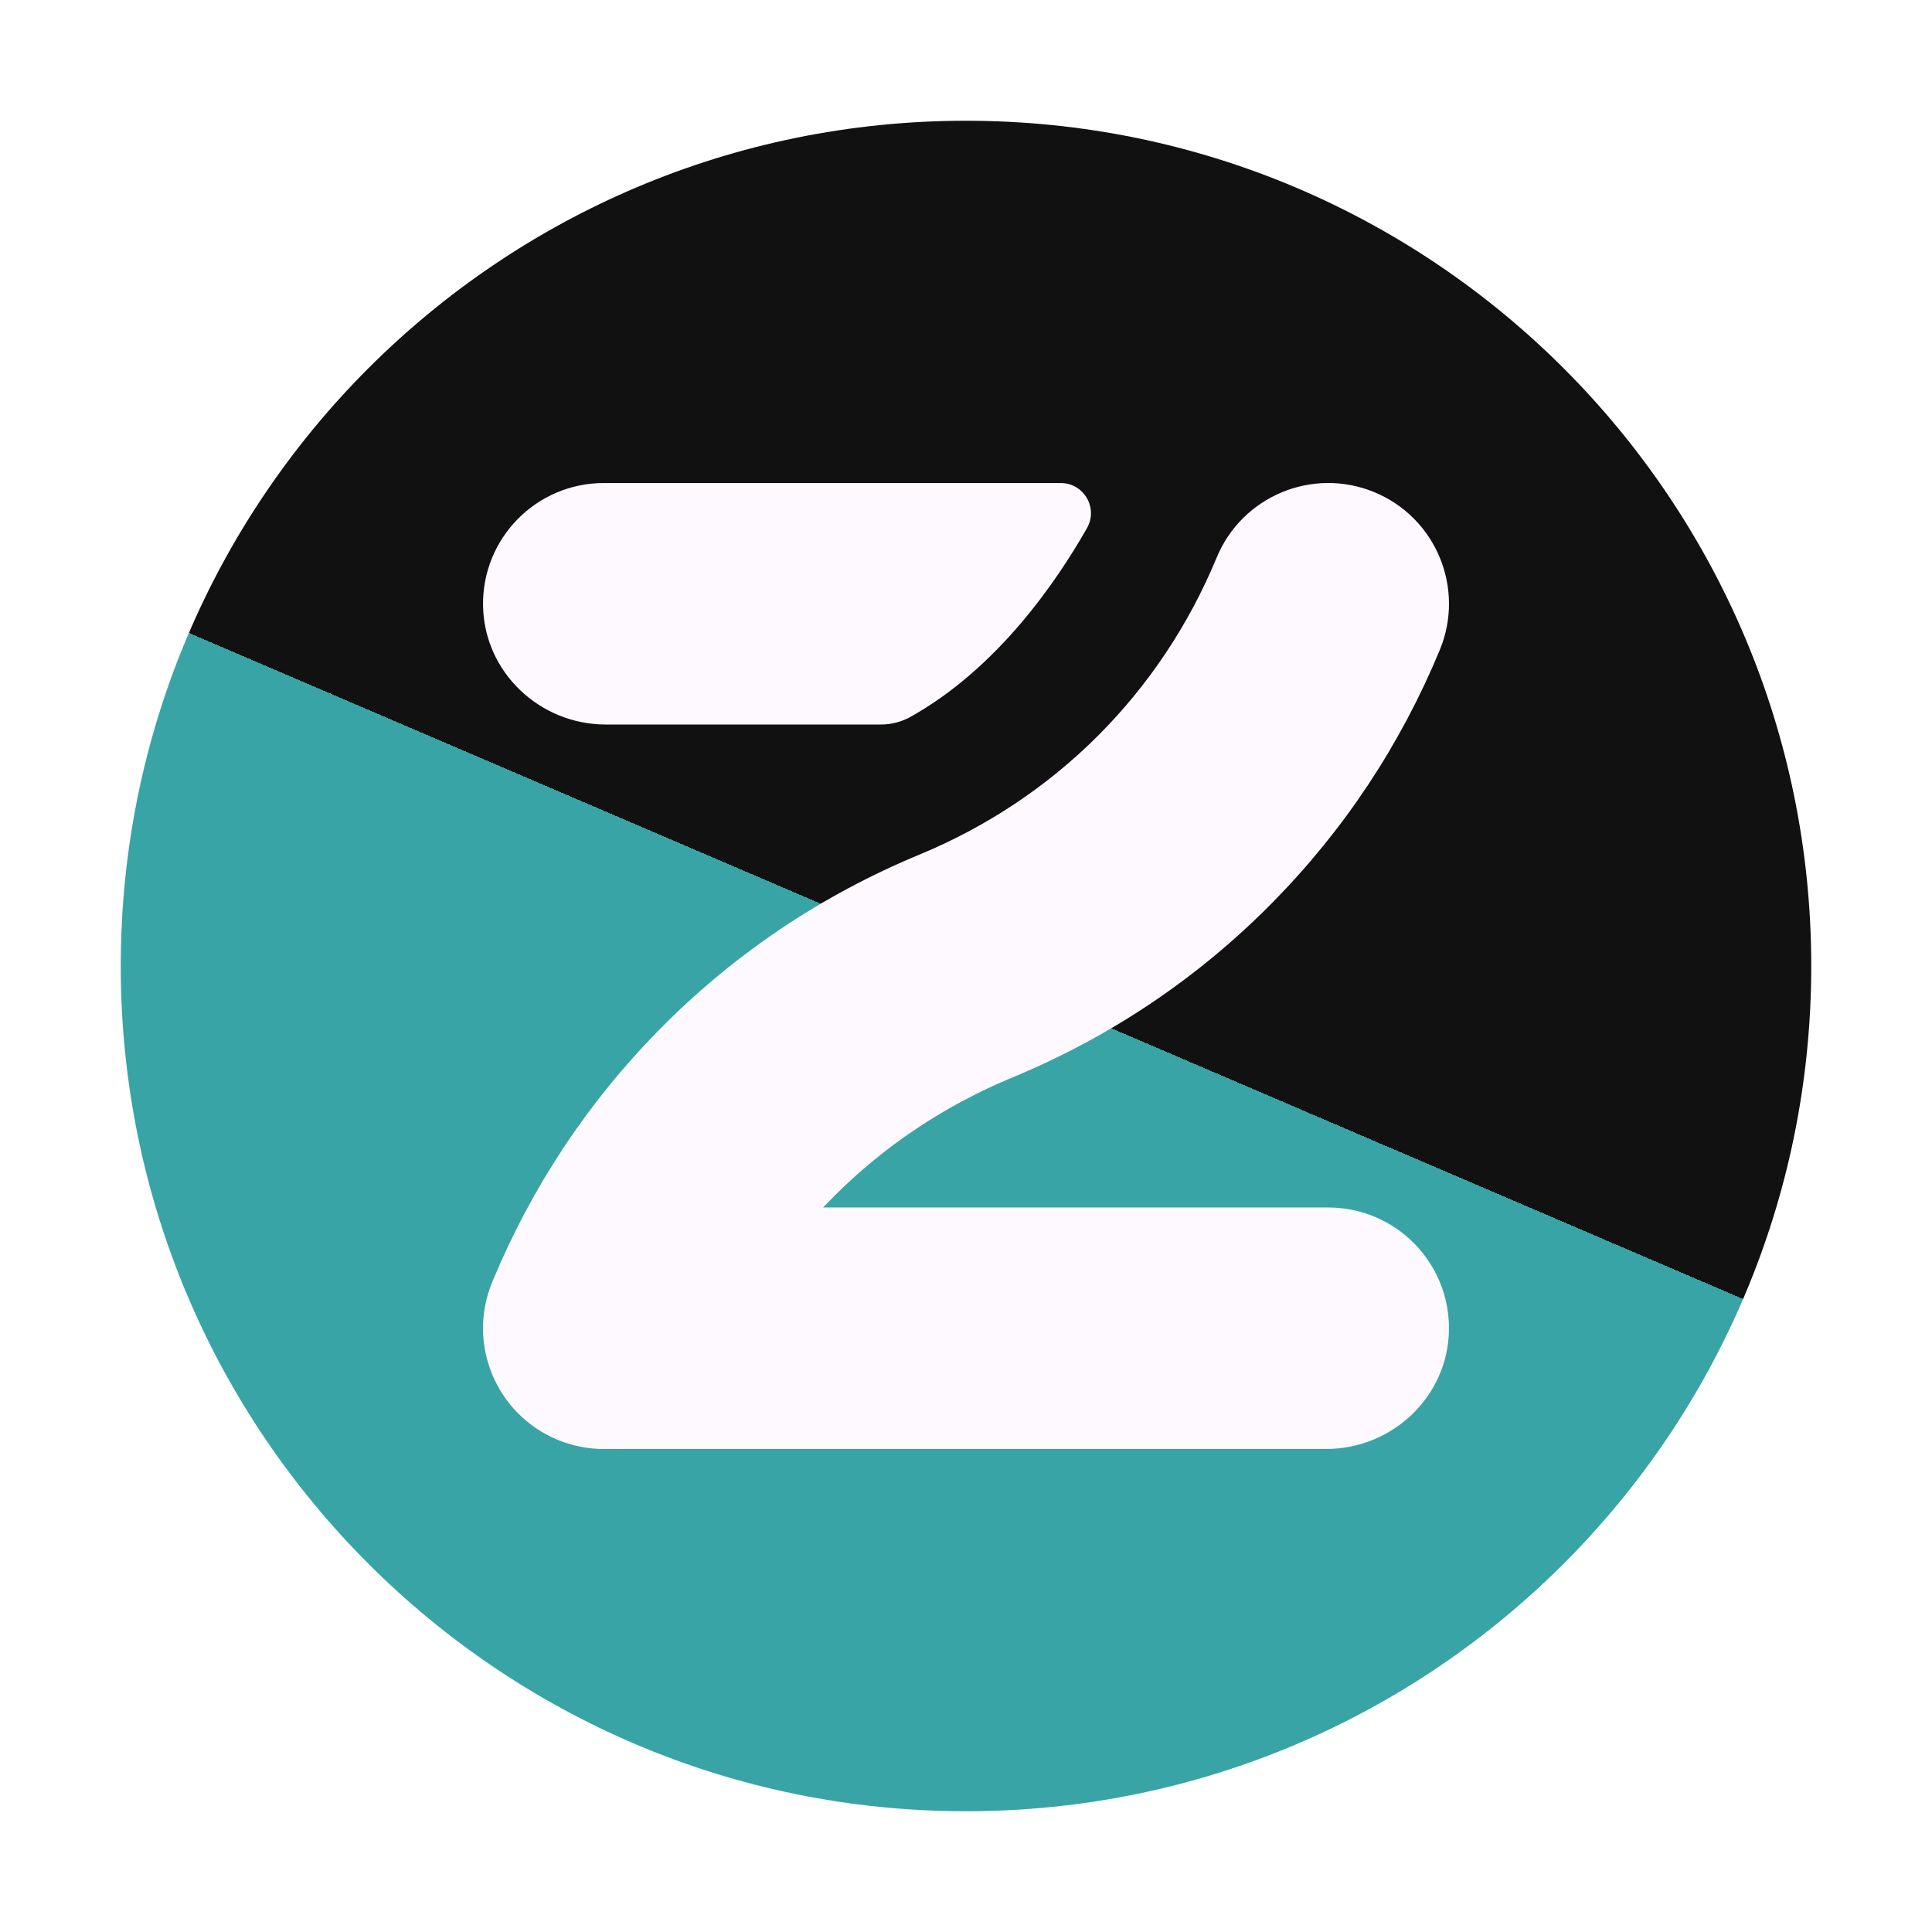
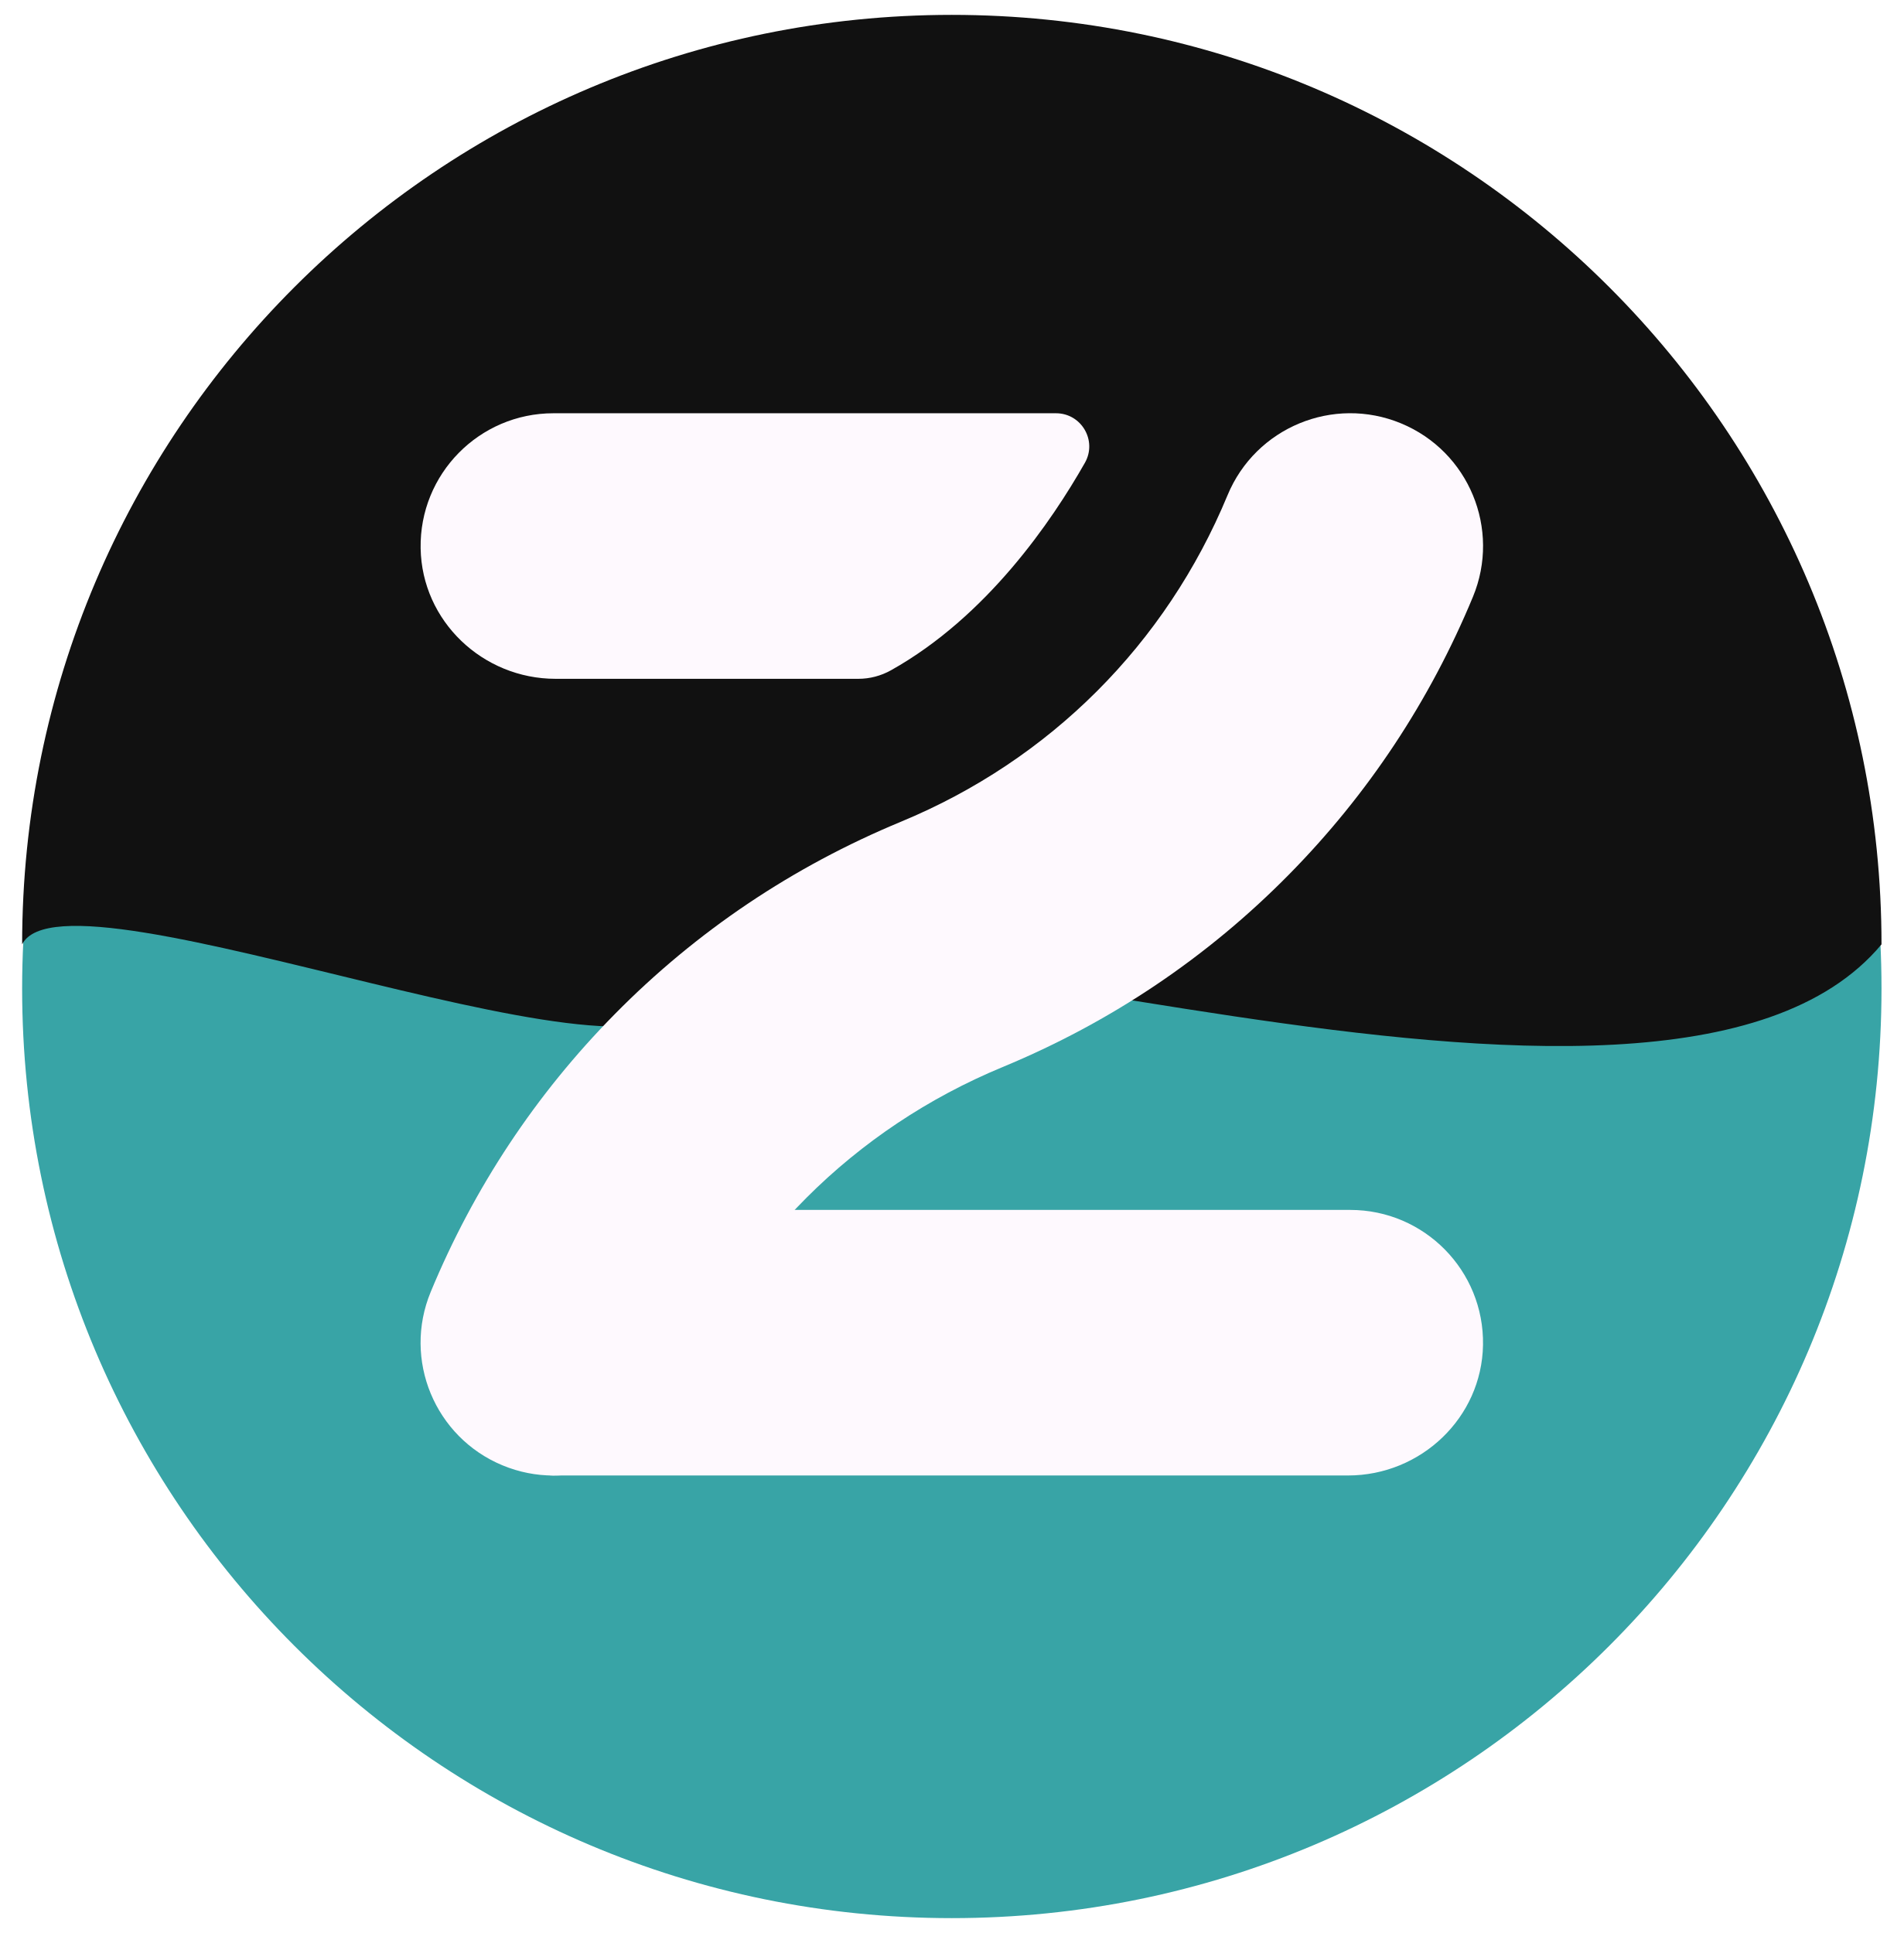
- <svg xmlns="http://www.w3.org/2000/svg" height="48" width="48" version="1.1" id="svg248">
+ <svg xmlns="http://www.w3.org/2000/svg" height="65" width="64" viewBox="2.5 3.5 43 42" version="1.1" id="svg248">
  <defs id="defs252">
    <linearGradient gradientTransform="matrix(1.049963,0,0,1.049904,-452.9848,-525.9397)" gradientUnits="userSpaceOnUse" x2="426.695" y2="499.921" y1="547.675" id="a-6" x1="389.32">
      <stop stop-color="#18222a" style="stop-color:#1e2b35;stop-opacity:1" id="stop216-3" />
      <stop stop-color="#566069" offset="1" style="stop-color:#6d7983;stop-opacity:1" id="stop218" />
    </linearGradient>
    <linearGradient id="c-3" gradientTransform="matrix(2.042867,-6.830852,5.781934,2.363313,25.21911,34.65281)" gradientUnits="userSpaceOnUse" x1="24" x2="24" y1="35" y2="13">
      <stop offset="0" stop-color="#23a2cd" id="stop253" />
      <stop offset=".53" stop-color="#00b8f5" id="stop255" />
      <stop offset="1" stop-color="#2ecbff" id="stop257" />
    </linearGradient>
    <linearGradient id="linearGradient768" gradientUnits="userSpaceOnUse" x1="27" x2="25.427" y1="28" y2="32.718" gradientTransform="translate(-58.57569,-29.33333)">
      <stop offset="0" stop-color="#b1621e" id="stop231-6" />
      <stop offset="1" stop-color="#ffa21d" id="stop233-7" />
    </linearGradient>
    <linearGradient id="linearGradient773" gradientTransform="matrix(2.042867,-6.830852,5.781934,2.363313,-33.35658,5.319478)" gradientUnits="userSpaceOnUse" x1="24" x2="24" y1="35" y2="13">
      <stop offset="0" stop-color="#cd7223" id="stop224-5" />
      <stop offset=".53" stop-color="#f48e00" id="stop226-3" />
      <stop offset="1" stop-color="#ffa92d" id="stop228-5" />
    </linearGradient>
  </defs>
  <linearGradient id="a" gradientUnits="userSpaceOnUse" x1="23" x2="37" y1="20" y2="34" gradientTransform="translate(101.1562,-17.70089)">
    <stop offset="0" stop-color="#292c2f" id="stop214" />
    <stop offset="1" stop-opacity="0" id="stop216" />
  </linearGradient>
  <linearGradient id="b" gradientUnits="userSpaceOnUse" x1="44" x2="4" y1="44" y2="4" gradientTransform="translate(101.1562,-17.70089)">
    <stop offset="0" stop-color="#172525" id="stop219" />
    <stop offset="1" stop-color="#536161" id="stop221" />
  </linearGradient>
  <linearGradient id="c" gradientTransform="matrix(2.042867,-6.830852,5.781934,2.363313,-33.35658,5.319478)" gradientUnits="userSpaceOnUse" x1="24" x2="24" y1="35" y2="13">
    <stop offset="0" stop-color="#cd7223" id="stop224" />
    <stop offset=".53" stop-color="#f48e00" id="stop226" />
    <stop offset="1" stop-color="#ffa92d" id="stop228" />
  </linearGradient>
  <linearGradient id="d" gradientUnits="userSpaceOnUse" x1="27" x2="25.427" y1="28" y2="32.718" gradientTransform="translate(-58.57569,-29.33333)">
    <stop offset="0" stop-color="#b1621e" id="stop231" />
    <stop offset="1" stop-color="#ffa21d" id="stop233" />
  </linearGradient>
  <defs>
    <linearGradient id="waveBG" x1=".30" y1="0" x2="0" y2=".70">
      <stop offset="0%" stop-color="#111111" />
      <stop offset="50%" stop-color="#111111" />
      <stop offset="50%" stop-color="#38a4a6" />
      <stop offset="100%" stop-color="#38a4a6" />
    </linearGradient>
  </defs>
-   <circle cx="24" cy="24" r="21" fill="url(#waveBG)" />
+   <clipPath id="circClip">
+     <circle cx="24" cy="24" r="21" />
+   </clipPath>
+   <circle cx="24" cy="25" r="21" fill="#38a4a6" />
+   <path d="M 3,24      C 4,22 18,28 18,25      C 20,22 40,30 45,24      L 45,-2      L -2,-2      L -2,24    Z" fill="#111111" clip-path="url(#circClip)" />
  <g id="f" transform="matrix(0.5120001,0,0,0.5120001,3.52002,3.519991)">
    <path class="i" d="m 63.435,57.677 c -0.054,3.212 -2.742,5.759 -5.955,5.759 H 22.404 c -1.122,0 -1.829,-1.21 -1.275,-2.186 1.463,-2.574 4.32,-6.783 8.553,-9.154 0.441,-0.247 0.937,-0.378 1.442,-0.378 H 57.577 c 3.269,0 5.913,2.677 5.858,5.959 z" id="path3" style="fill:#fef9fe;stroke-width:0px" />
    <path class="i" d="m 45.871,18.75 c -1.463,2.574 -4.32,6.783 -8.553,9.154 -0.441,0.247 -0.937,0.378 -1.442,0.378 H 22.52 c -3.213,0 -5.901,-2.546 -5.955,-5.759 -0.055,-3.282 2.589,-5.959 5.858,-5.959 h 22.173 c 1.122,0 1.829,1.21 1.275,2.186 z" id="path4" style="fill:#fef9fe;stroke-width:0px" />
    <path class="i" d="m 22.421,63.438 c -0.747,0 -1.506,-0.144 -2.24,-0.448 -2.99,-1.238 -4.409,-4.666 -3.171,-7.655 1.905,-4.598 4.634,-8.72 8.114,-12.251 3.604,-3.659 7.855,-6.517 12.634,-8.497 6.569,-2.721 11.685,-7.837 14.406,-14.406 1.238,-2.99 4.666,-4.409 7.655,-3.171 2.99,1.238 4.409,4.666 3.171,7.655 -1.905,4.598 -4.634,8.72 -8.114,12.251 -3.604,3.659 -7.855,6.517 -12.634,8.497 -6.569,2.721 -11.685,7.837 -14.406,14.406 -0.934,2.256 -3.116,3.619 -5.415,3.619 z" id="path5" style="fill:#fef9fe;stroke-width:0px" />
  </g>
</svg>
